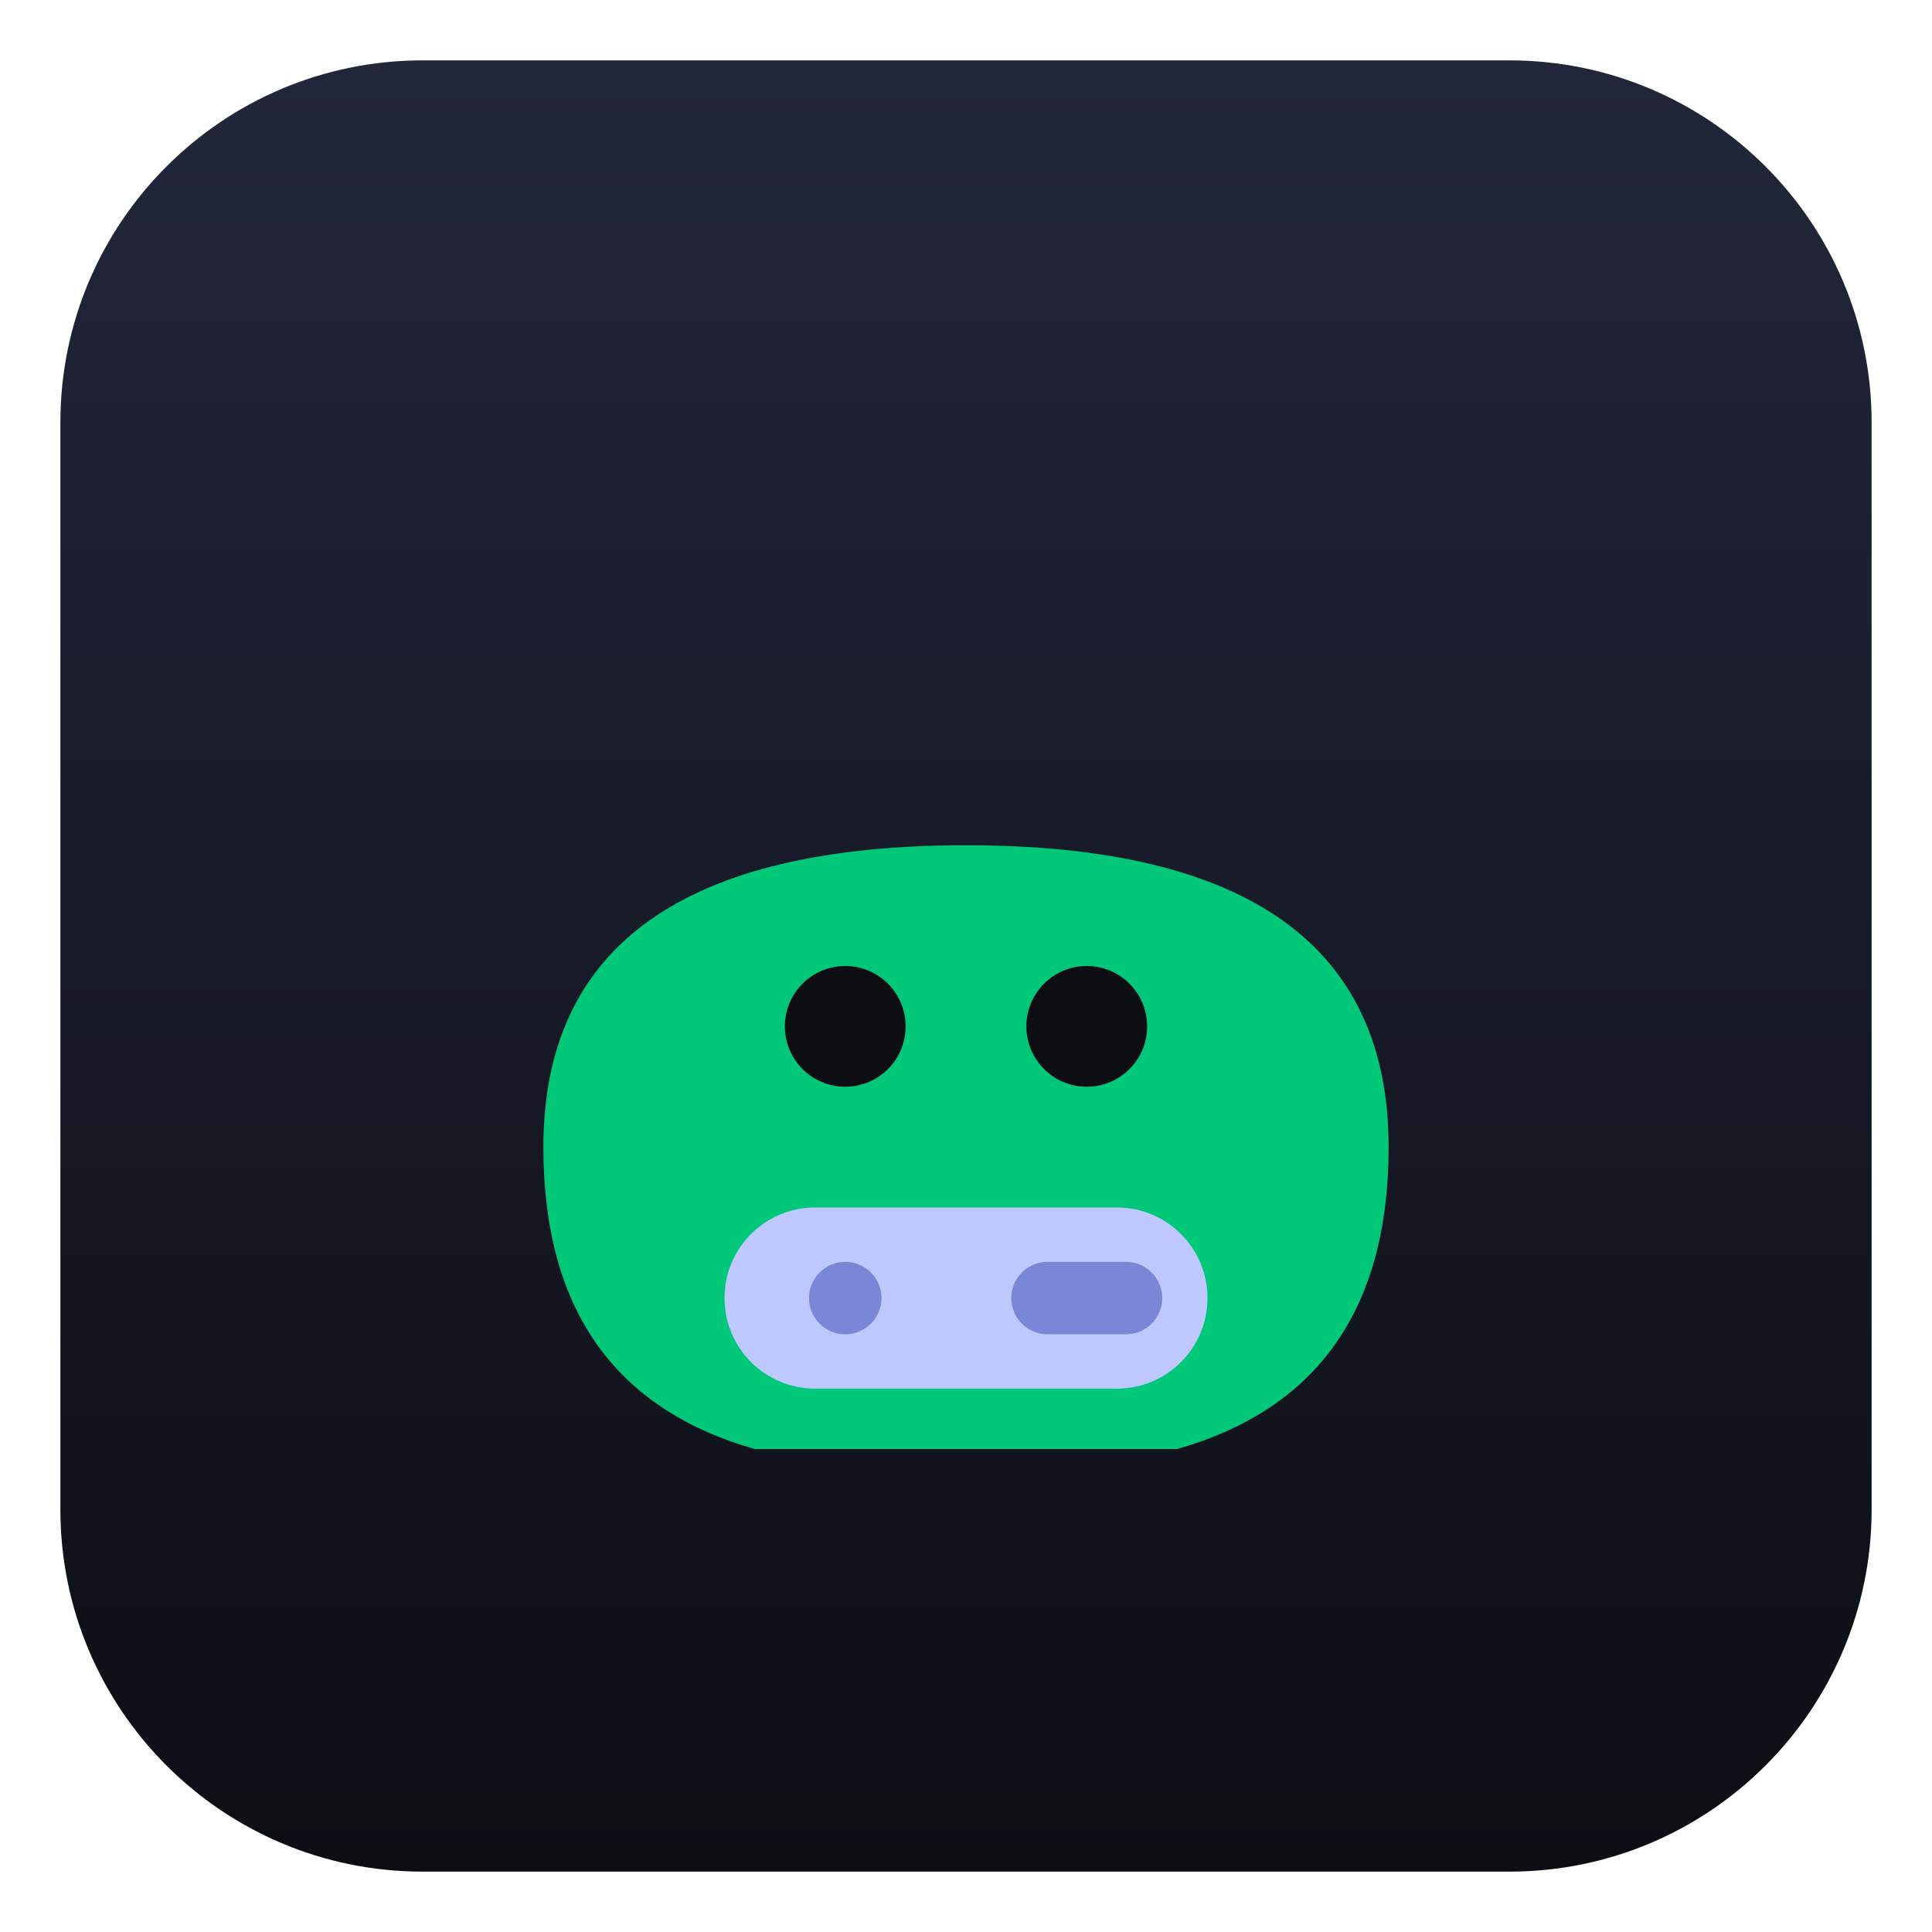
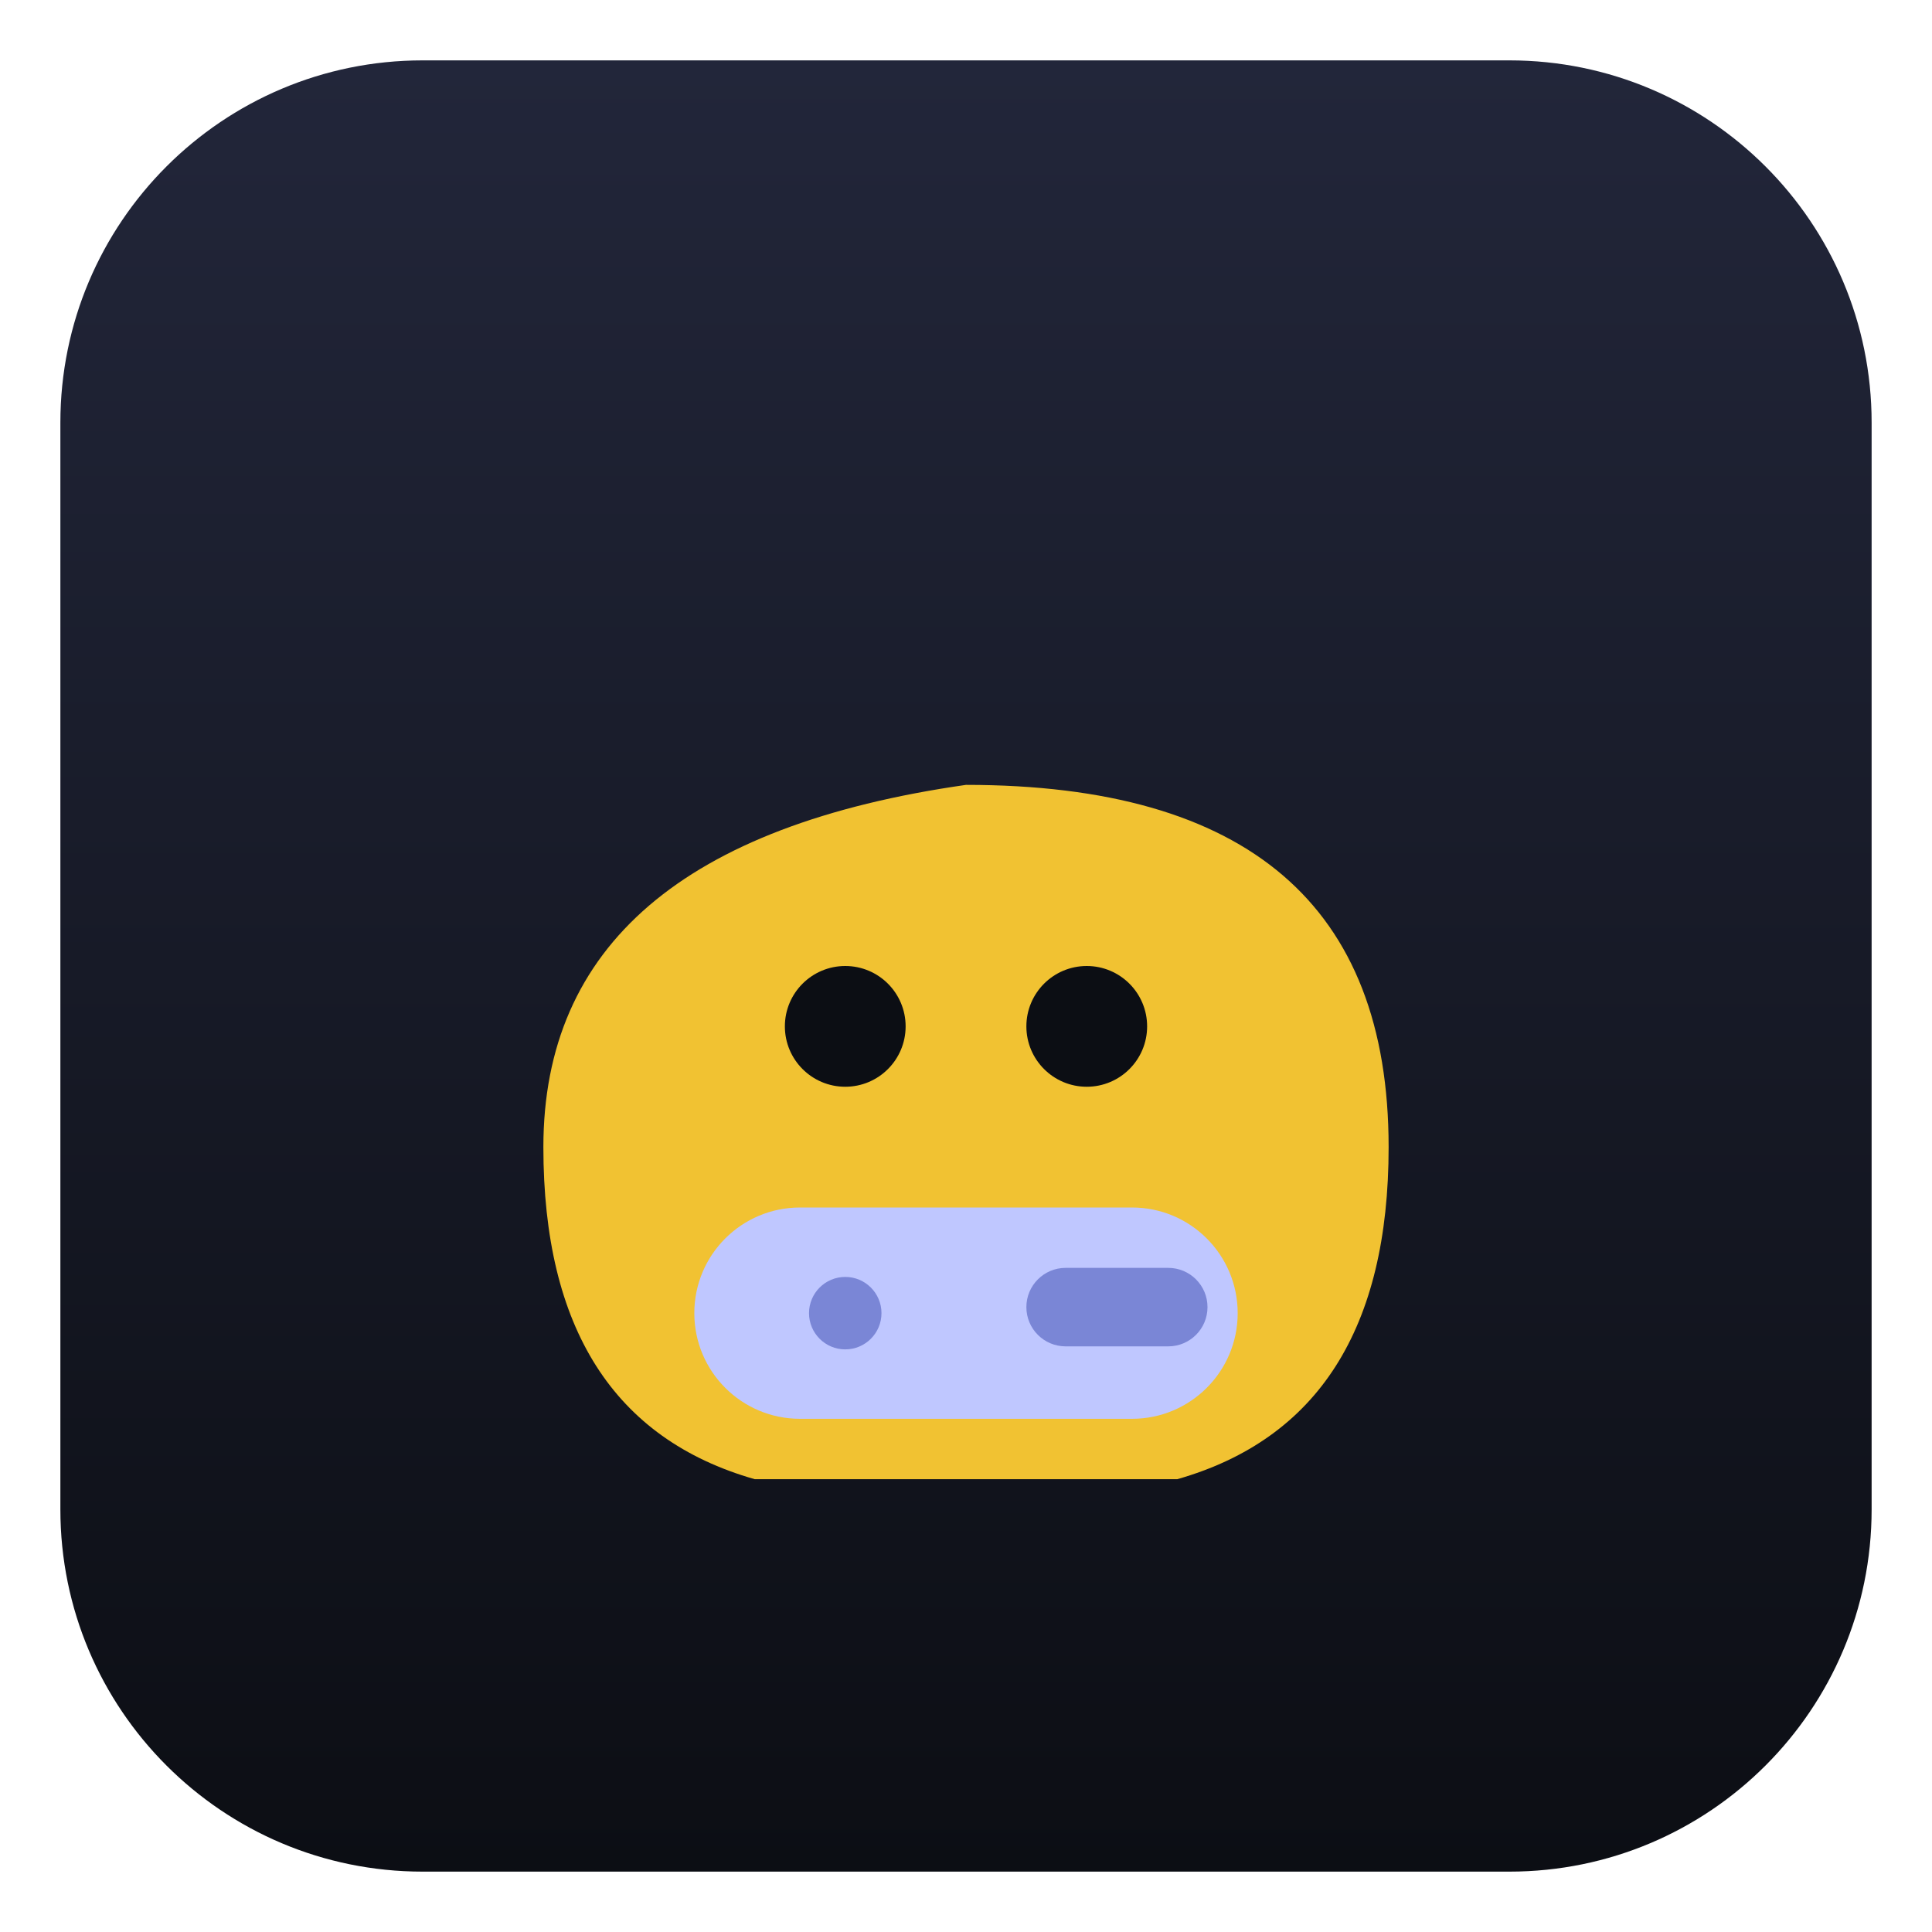
<svg xmlns="http://www.w3.org/2000/svg" viewBox="0 0 64 64">
  <defs>
    <linearGradient id="g" x1="0" y1="0" x2="0" y2="1">
      <stop offset="0%" stop-color="#22263a" />
      <stop offset="100%" stop-color="#0c0e14" />
    </linearGradient>
  </defs>
  <rect x="2" y="2" width="60" height="60" rx="12" fill="url(#g)" />
-   <path d="M18 38 q0-10 14-10 q14 0 14 10 q0 8-7 10 h-14 q-7-2-7-10z" fill="#00c878" />
+   <path d="M18 38 q0-10 14-12 q14 0 14 12 q0 9-7 11 h-14 q-7-2-7-11z" fill="#f1c232" />
  <circle cx="28" cy="34" r="2" fill="#0c0e14" />
  <circle cx="36" cy="34" r="2" fill="#0c0e14" />
-   <rect x="24" y="40" width="16" height="6" rx="3" fill="#bfc7ff" />
-   <circle cx="28" cy="43" r="1.2" fill="#7a86d6" />
-   <rect x="33.5" y="41.8" width="5" height="2.4" rx="1.2" fill="#7a86d6" />
+   <rect x="23" y="40" width="18" height="7" rx="3.5" fill="#bfc7ff" />
+   <circle cx="28" cy="43.5" r="1.2" fill="#7a86d6" />
+   <rect x="34" y="42" width="6" height="2.6" rx="1.3" fill="#7a86d6" />
</svg>
